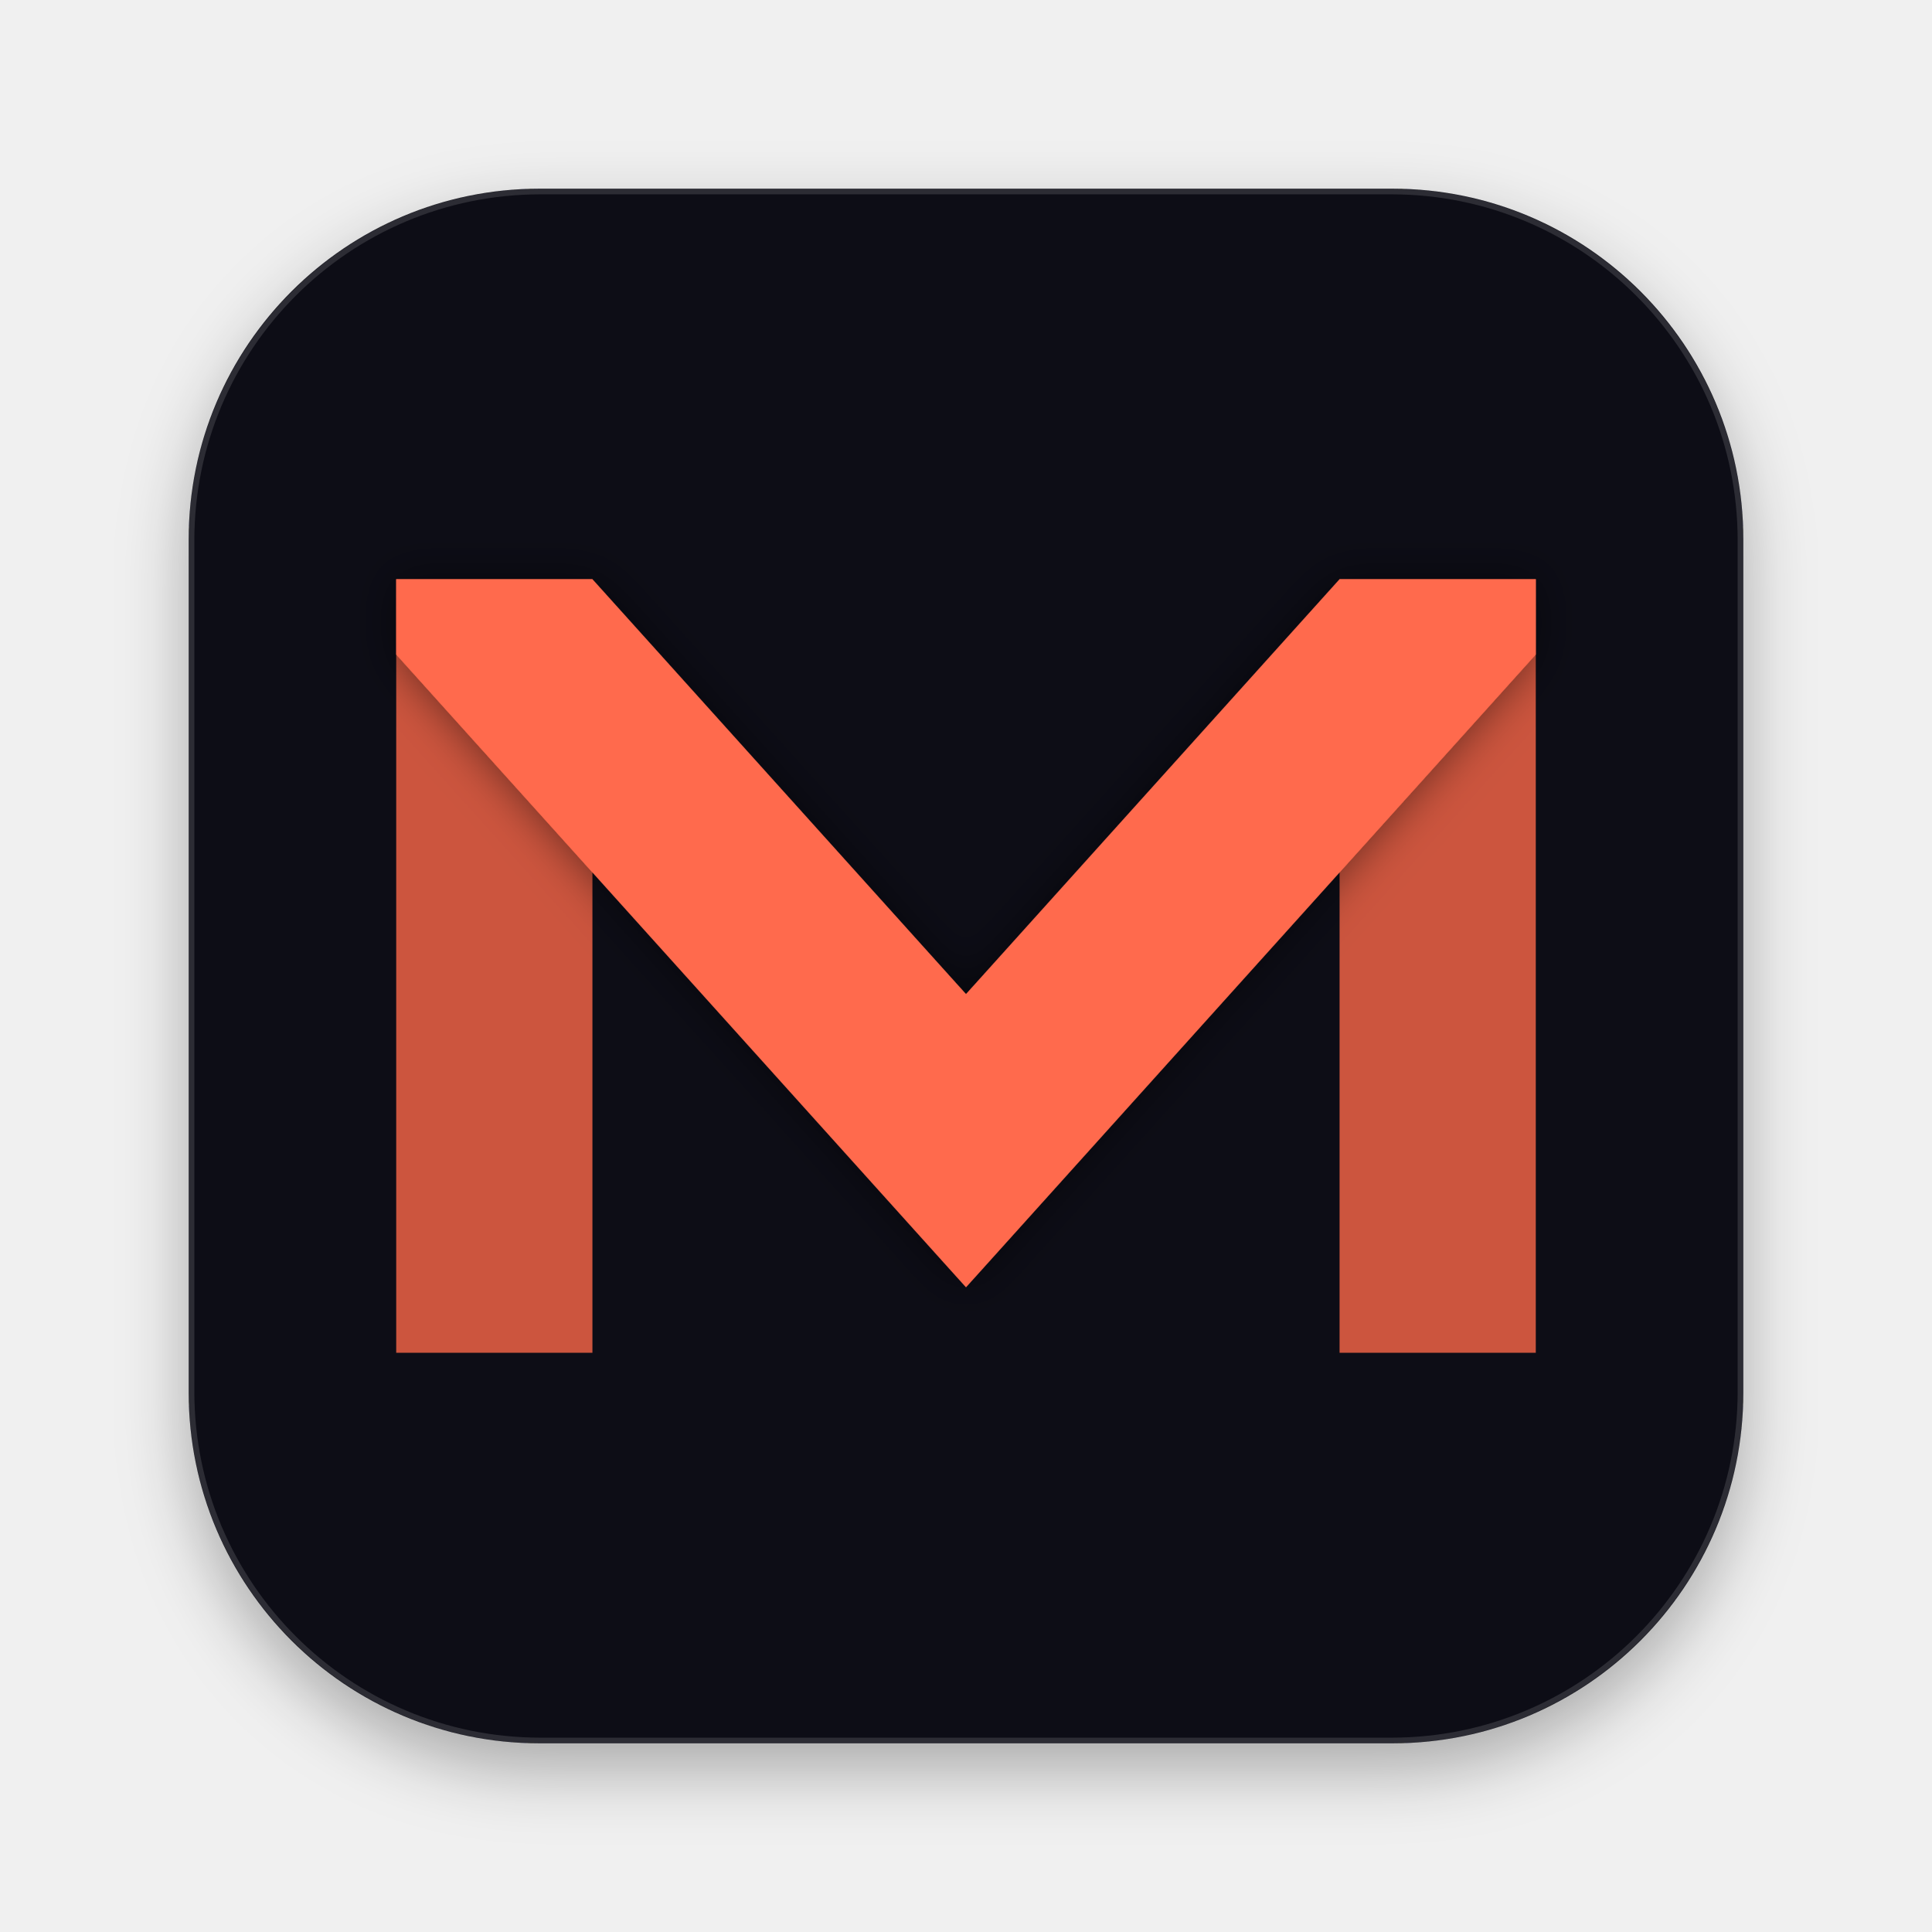
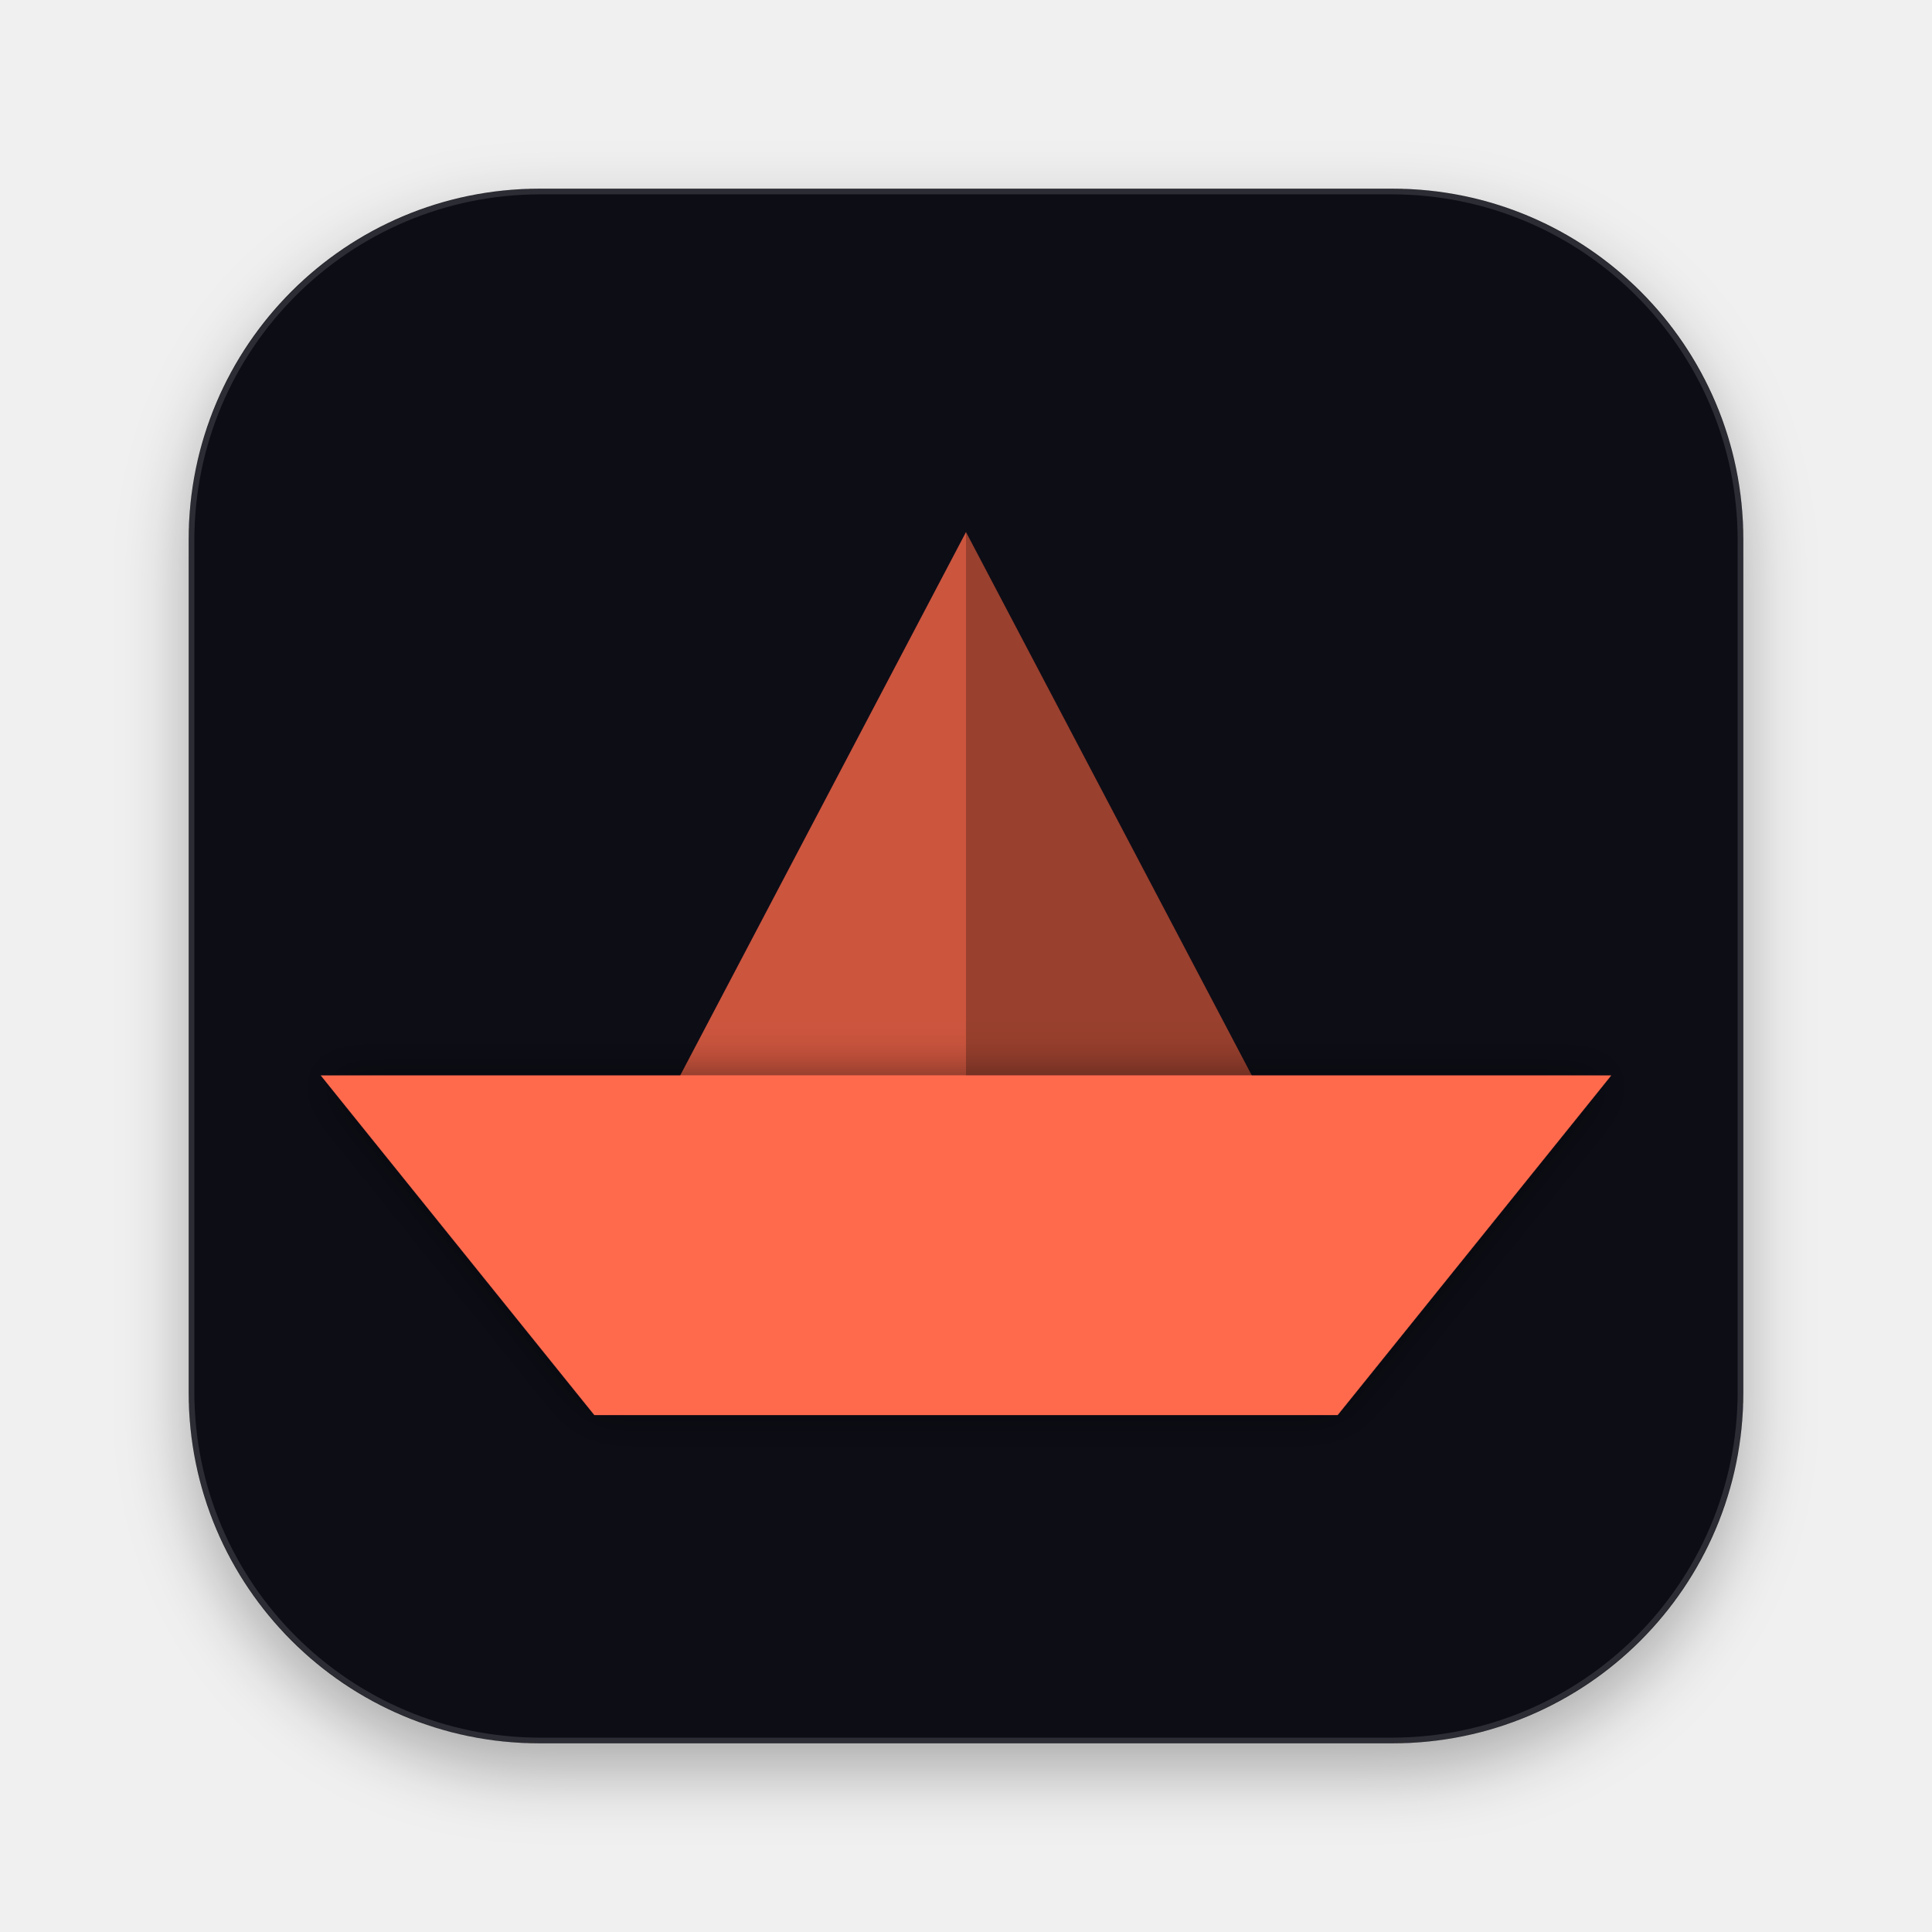
<svg xmlns="http://www.w3.org/2000/svg" width="1024" height="1024" viewBox="0 0 1024 1024">
  <defs>
    <filter id="shadow" x="-20%" y="-20%" width="140%" height="150%">
      <feDropShadow dx="0" dy="14" stdDeviation="18" flood-color="#000" flood-opacity="0.30" />
    </filter>
    <filter id="fold" x="-30%" y="-30%" width="160%" height="160%">
      <feDropShadow dx="0" dy="0" stdDeviation="12" flood-color="#000" flood-opacity="0.5" />
    </filter>
  </defs>
  <rect x="100" y="100" width="824" height="824" rx="186" fill="#0d0f14" filter="url(#shadow)" />
  <rect x="101.5" y="101.5" width="821" height="821" rx="185" fill="none" stroke="#ffffff" stroke-opacity="0.13" stroke-width="3" />
-   <path d="M 210.0 717.0 L 210.0 307.0 L 314.0 307.0 L 314.0 717.0 Z" fill="#cc553e" />
-   <path d="M 710.0 717.0 L 710.0 307.0 L 814.0 307.0 L 814.0 717.0 Z" fill="#cc553e" />
-   <path d="M 210.0 346.9 L 210.0 307.0 L 314.0 307.0 L 512.0 526.9 L 710.0 307.0 L 814.0 307.0 L 814.0 346.9 L 512.0 682.3 Z" fill="#ff6a4d" filter="url(#fold)" />
+   <path d="M 512.0 282.0 L 512.0 590.0 L 350.0 590.0 Z" fill="#cc553e" />
+   <path d="M 512.0 282.0 L 674.0 590.0 L 512.0 590.0 Z" fill="#99402e" />
+   <path d="M 170.0 570.0 L 854.0 570.0 L 709.0 750.0 L 315.0 750.0 Z" fill="#ff6a4d" filter="url(#fold)" />
</svg>
